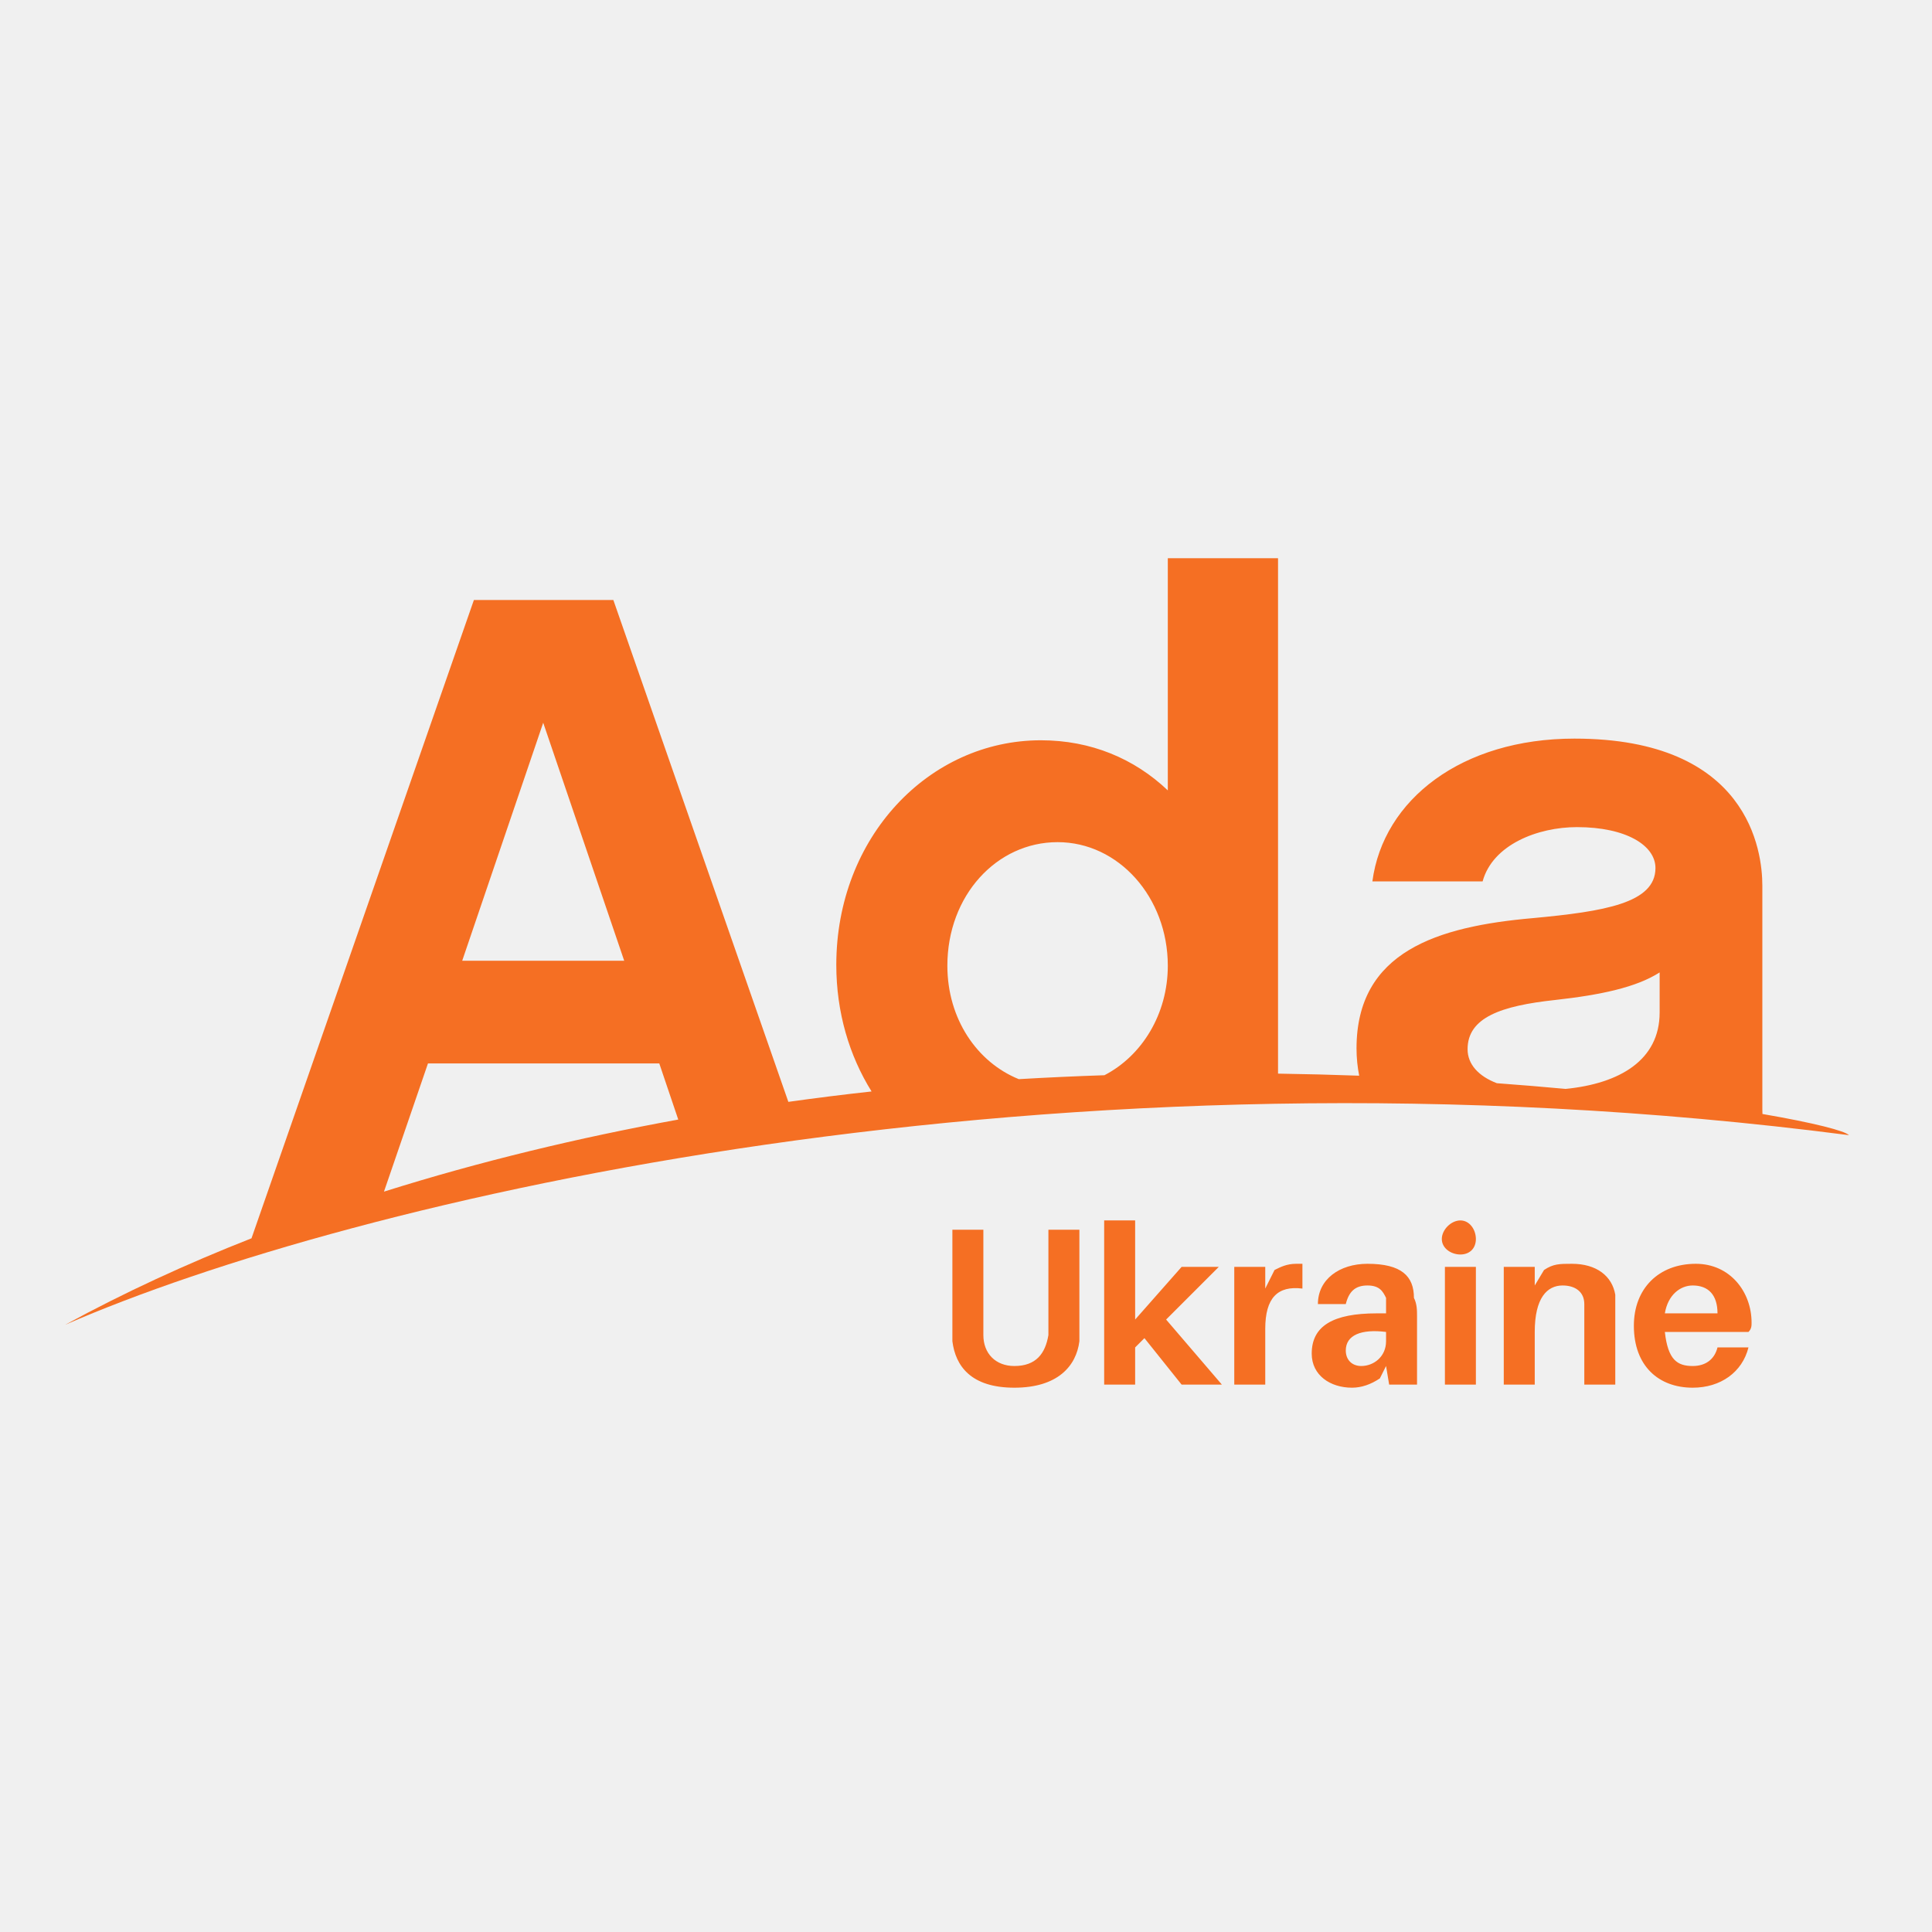
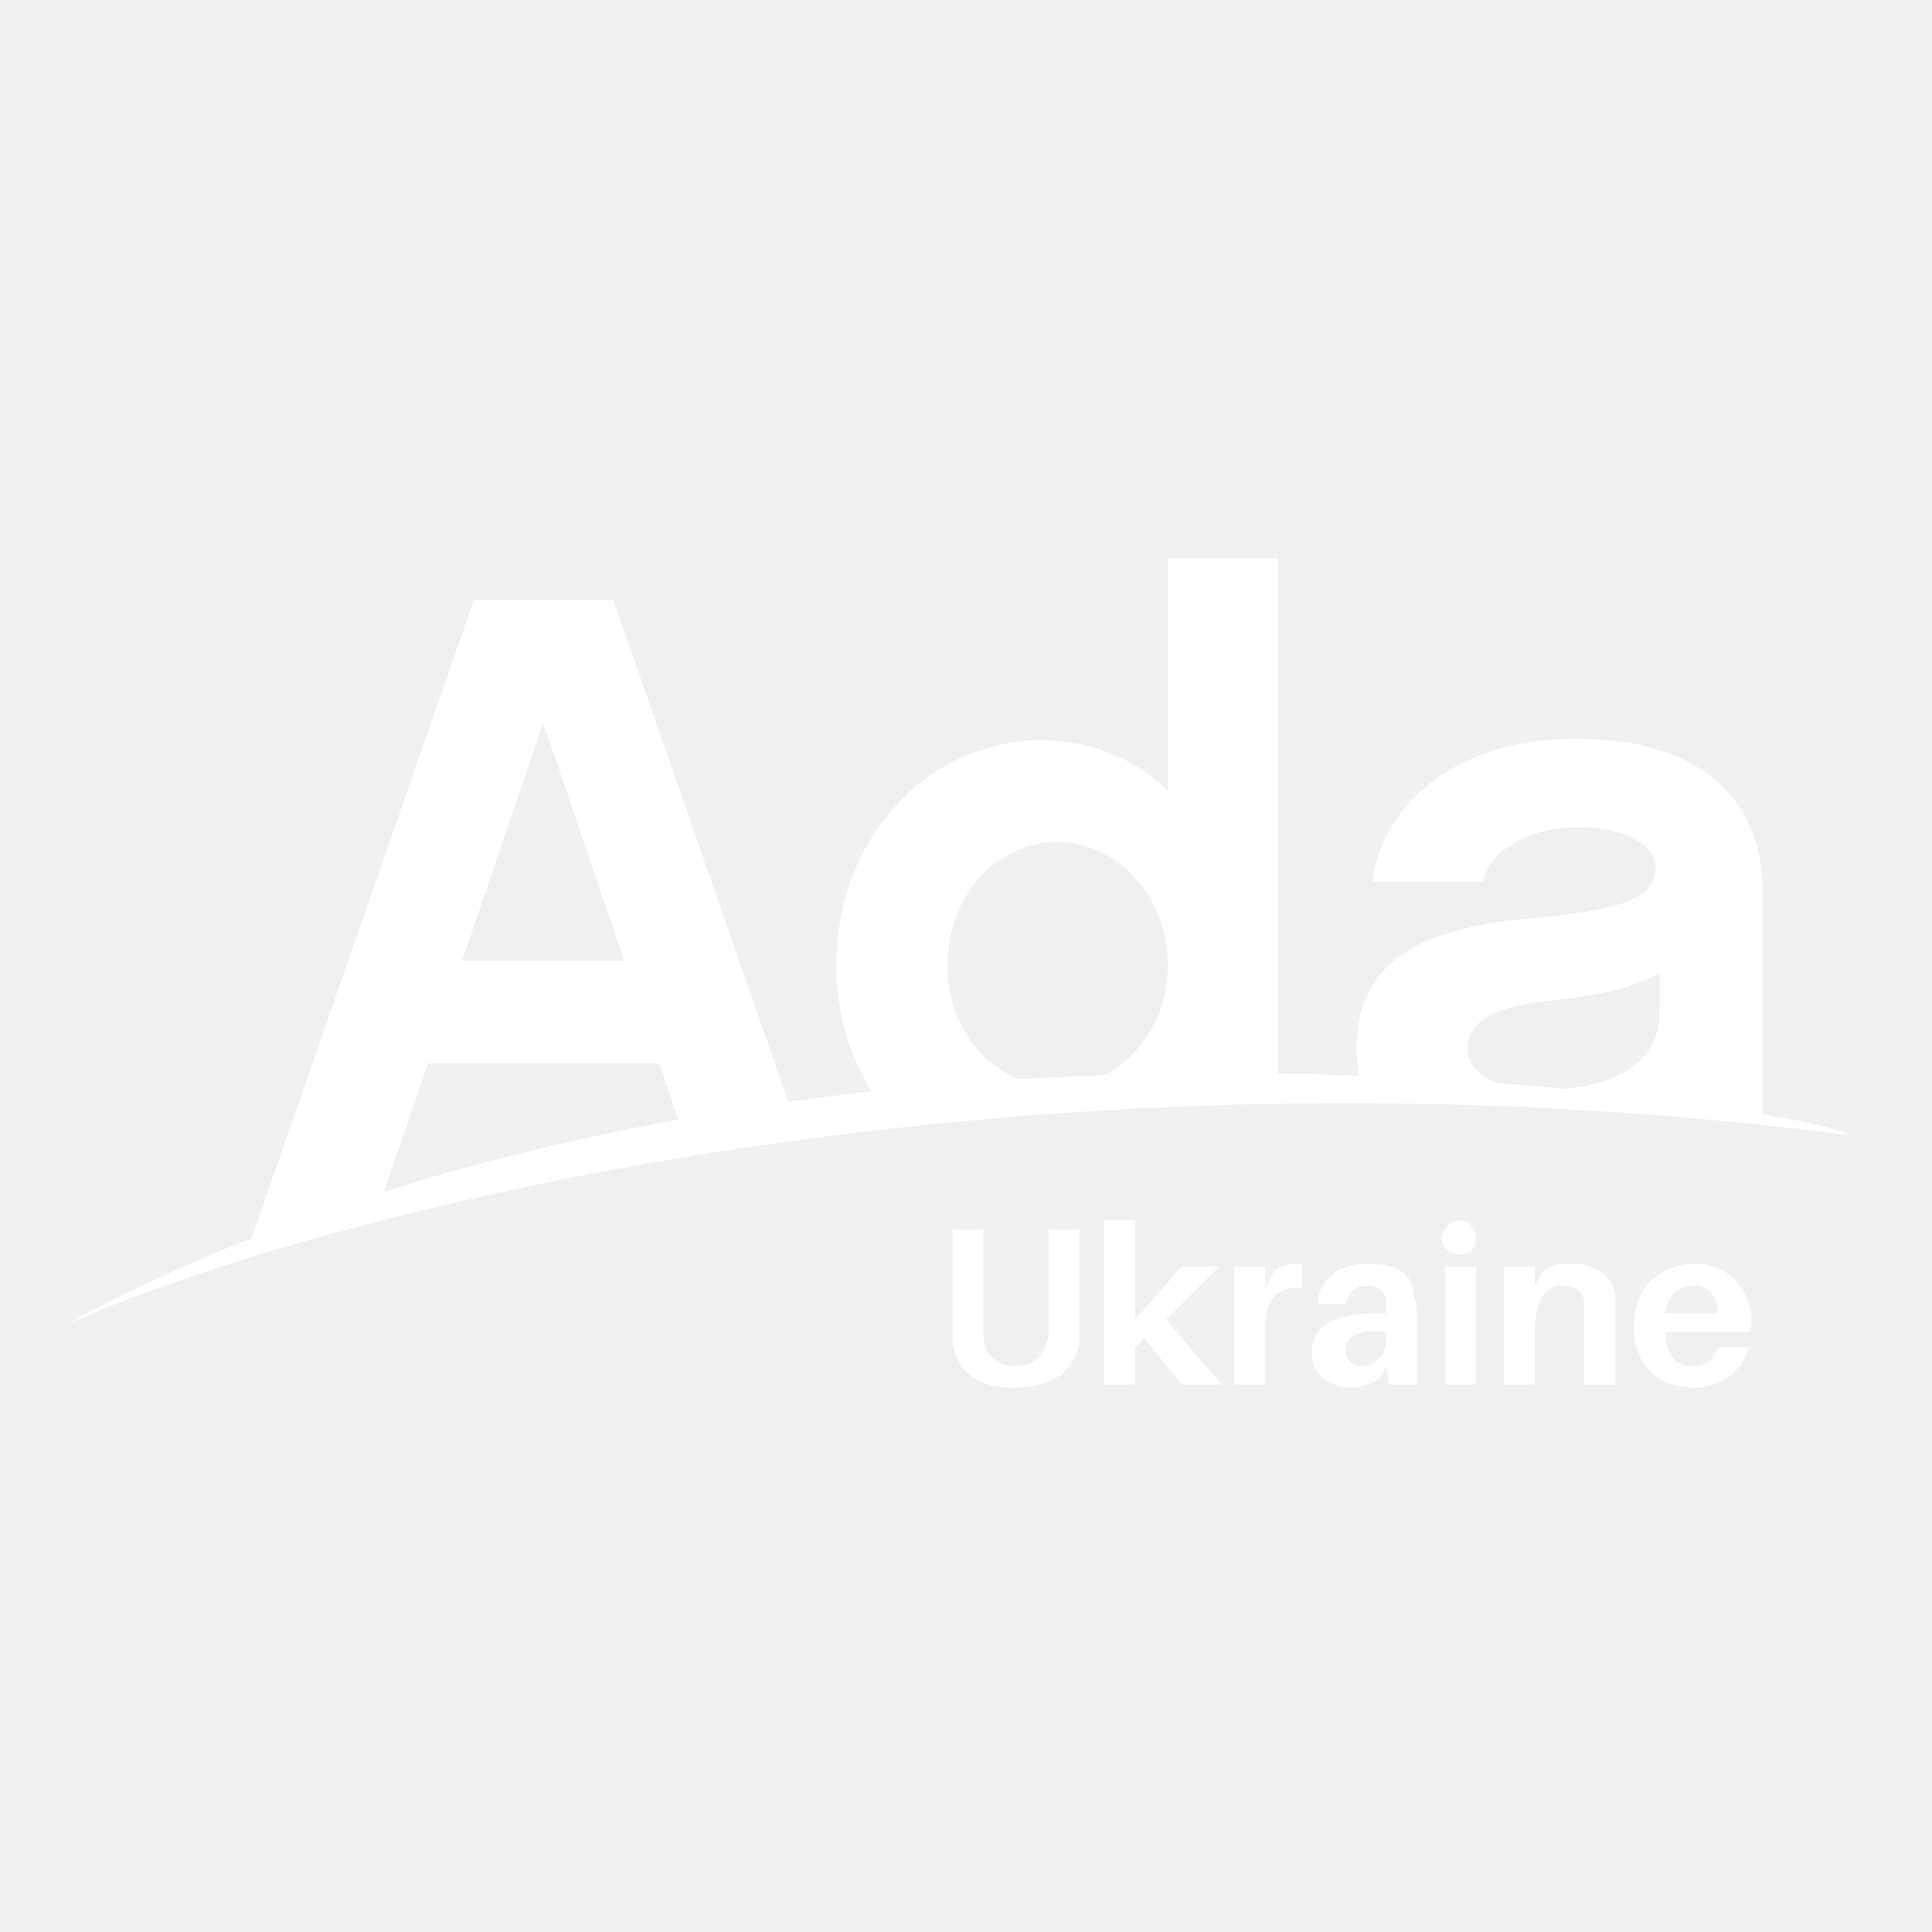
<svg xmlns="http://www.w3.org/2000/svg" id="svg_root" viewBox="0 0 300 300">
  <rect id="svg_frame" width="300" height="300" style="fill:none;stroke-width:10" stroke="none" />
  <g transform="translate(8, 40)">
    <g transform="matrix(1.333333,0,0,-1.333333,0,200)" id="g10">
      <g transform="scale(0.095)">
-         <path id="svg_logo" fill="#f56f23" style="fill-opacity:1;fill-rule:nonzero;stroke:none;stroke-width:0.8" d="m 1735.94,608.497 c 0,38.896 40.941,53.217 107.491,60.387 55.265,6.139 99.285,15.355 127.95,33.779 v -49.131 c 0,-58.64 -49.371,-87.165 -115.281,-93.678 -26.889,2.499 -55.025,4.843 -84.241,6.982 -22.73,8.67 -35.918,23.4 -35.918,41.661 z M 461.487,591.095 h 283.558 l 23.266,-68.809 C 646.265,500.073 524.767,470.816 407.554,433.935 Z M 602.761,1008.736 702.047,716.996 H 503.46 Z M 1233.323,862.354 c 74.732,0 135.124,-67.567 135.124,-151.497 0,-59.356 -31.791,-110.483 -77.699,-134.226 -34.575,-1.156 -69.597,-2.75 -104.964,-4.812 -51.178,20.682 -87.576,73.933 -87.576,139.038 0,85.982 60.392,151.497 135.115,151.497 z m 864.104,-333.242 c -0.072,1.937 -0.144,3.859 -0.144,5.67 v 274.345 c 0,41.963 -16.372,180.158 -230.314,180.158 -138.195,0 -234.425,-74.727 -247.733,-175.044 h 135.132 c 12.285,45.045 67.566,66.539 115.681,66.539 60.384,0 96.206,-22.525 96.206,-50.159 0,-42.988 -62.439,-53.236 -150.471,-61.421 -116.689,-10.232 -215.99,-40.943 -215.99,-159.688 0,-11.794 1.184,-22.9 3.255,-33.46 -32.351,1.172 -65.55,2.031 -99.485,2.531 V 1210.394 H 1368.447 V 925.815 c -40.941,38.902 -94.183,61.423 -155.598,61.423 -137.171,0 -250.796,-118.736 -250.796,-275.366 0,-58.34 16.028,-111.482 43.244,-155.142 -33.887,-3.718 -67.918,-7.967 -102.02,-12.747 L 688.738,1159.208 H 517.79 L 245.16,376.716 C 165.535,345.412 88.946,310.14 16.763,270.71 366.241,423.188 1228.037,629.601 2203.454,503.151 c -4.655,5.17 -42.477,15.027 -106.027,25.961" />
+         <path id="svg_logo" fill="#ffffff" style="fill-opacity:1;fill-rule:nonzero;stroke:none;stroke-width:0.8" d="m 1735.94,608.497 c 0,38.896 40.941,53.217 107.491,60.387 55.265,6.139 99.285,15.355 127.95,33.779 v -49.131 c 0,-58.64 -49.371,-87.165 -115.281,-93.678 -26.889,2.499 -55.025,4.843 -84.241,6.982 -22.73,8.67 -35.918,23.4 -35.918,41.661 z M 461.487,591.095 h 283.558 l 23.266,-68.809 C 646.265,500.073 524.767,470.816 407.554,433.935 Z M 602.761,1008.736 702.047,716.996 H 503.46 Z M 1233.323,862.354 c 74.732,0 135.124,-67.567 135.124,-151.497 0,-59.356 -31.791,-110.483 -77.699,-134.226 -34.575,-1.156 -69.597,-2.75 -104.964,-4.812 -51.178,20.682 -87.576,73.933 -87.576,139.038 0,85.982 60.392,151.497 135.115,151.497 z m 864.104,-333.242 c -0.072,1.937 -0.144,3.859 -0.144,5.67 v 274.345 c 0,41.963 -16.372,180.158 -230.314,180.158 -138.195,0 -234.425,-74.727 -247.733,-175.044 h 135.132 c 12.285,45.045 67.566,66.539 115.681,66.539 60.384,0 96.206,-22.525 96.206,-50.159 0,-42.988 -62.439,-53.236 -150.471,-61.421 -116.689,-10.232 -215.99,-40.943 -215.99,-159.688 0,-11.794 1.184,-22.9 3.255,-33.46 -32.351,1.172 -65.55,2.031 -99.485,2.531 V 1210.394 H 1368.447 V 925.815 c -40.941,38.902 -94.183,61.423 -155.598,61.423 -137.171,0 -250.796,-118.736 -250.796,-275.366 0,-58.34 16.028,-111.482 43.244,-155.142 -33.887,-3.718 -67.918,-7.967 -102.02,-12.747 L 688.738,1159.208 H 517.79 L 245.16,376.716 C 165.535,345.412 88.946,310.14 16.763,270.71 366.241,423.188 1228.037,629.601 2203.454,503.151 c -4.655,5.17 -42.477,15.027 -106.027,25.961" />
      </g>
    </g>
  </g>
-   <g id="svg_subtext" fill="#f56f23" transform="translate(145, 215) scale(0.481) ">
+   <g id="svg_subtext" fill="#ffffff" transform="translate(145, 215) scale(0.481) ">
    <path d="M47-50L37-50L37-19C37-18 37-17 37-16C36-10 33-6 26-6C20-6 16-10 16-16C16-17 16-18 16-19L16-50L6-50L6-20C6-18 6-17 6-14C7-6 12 1 26 1C40 1 46-6 47-14C47-17 47-18 47-20ZM68-15L80 0L93 0L75-21L92-38L80-38L65-21L65-53L55-53L55 0L65 0L65-12ZM117-39C114-39 112-38 110-37L107-31L107-38L97-38L97 0L107 0L107-18C107-28 111-32 119-31L119-39C119-39 118-39 117-39ZM147 0L156 0C156-4 156-7 156-10L156-22C156-24 156-26 155-28C155-35 151-39 140-39C131-39 124-34 124-26L133-26C134-30 136-32 140-32C144-32 145-30 146-28C146-26 146-25 146-24L146-23L143-23C129-23 122-19 122-10C122-3 128 1 135 1C138 1 141 0 144-2L146-6ZM138-6C135-6 133-8 133-11C133-16 138-18 146-17L146-14C146-9 142-6 138-6ZM170-53C167-53 164-50 164-47C164-44 167-42 170-42C173-42 175-44 175-47C175-50 173-53 170-53ZM175 0L175-38L165-38L165 0ZM220-29C219-35 214-39 206-39C202-39 200-39 197-37L194-32L194-38L184-38L184 0L194 0L194-17C194-28 198-32 203-32C207-32 210-30 210-26C210-24 210-22 210-20L210 0L220 0L220-22C220-25 220-27 220-29ZM264-20C264-30 257-39 246-39C234-39 226-31 226-19C226-6 234 1 245 1C254 1 261-4 263-12L253-12C252-8 249-6 245-6C240-6 237-8 236-17L263-17C264-18 264-19 264-20ZM245-32C250-32 253-29 253-23L236-23C237-29 241-32 245-32Z" />
  </g>
</svg>
